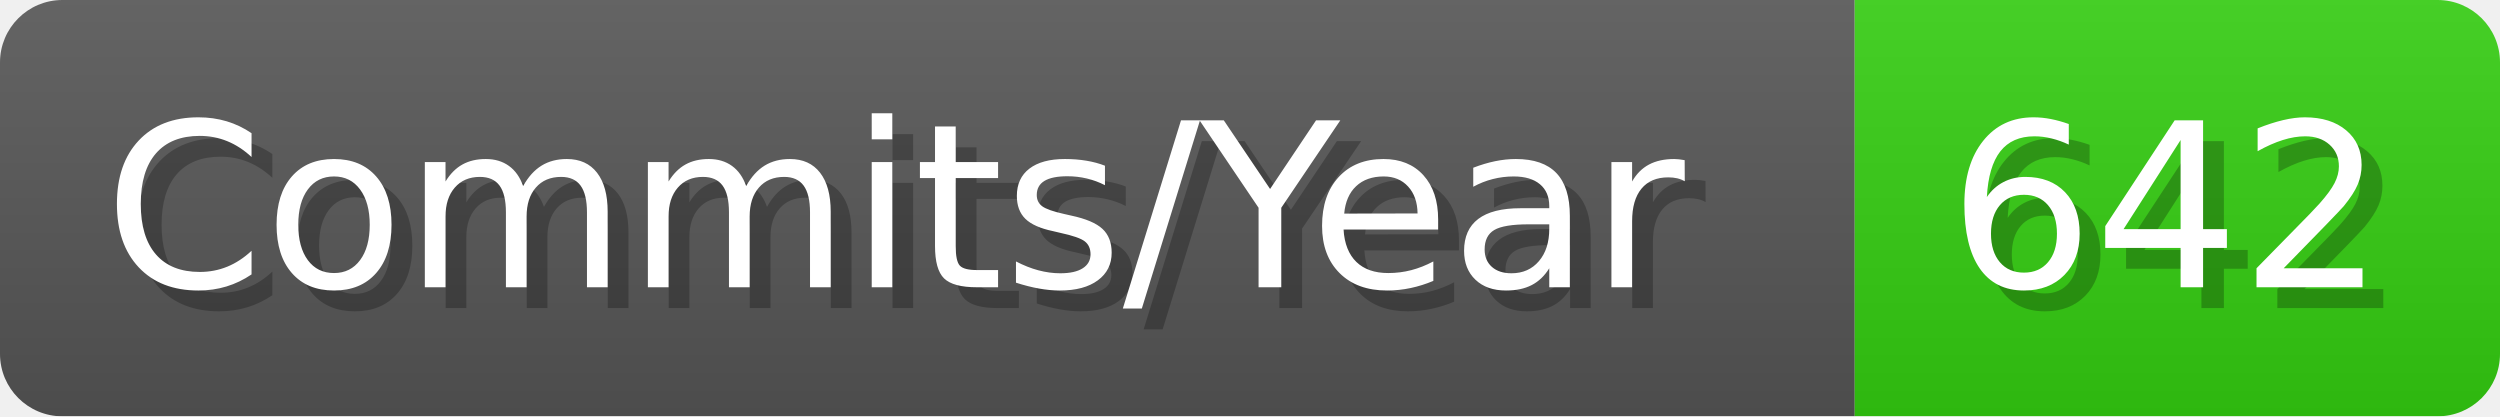
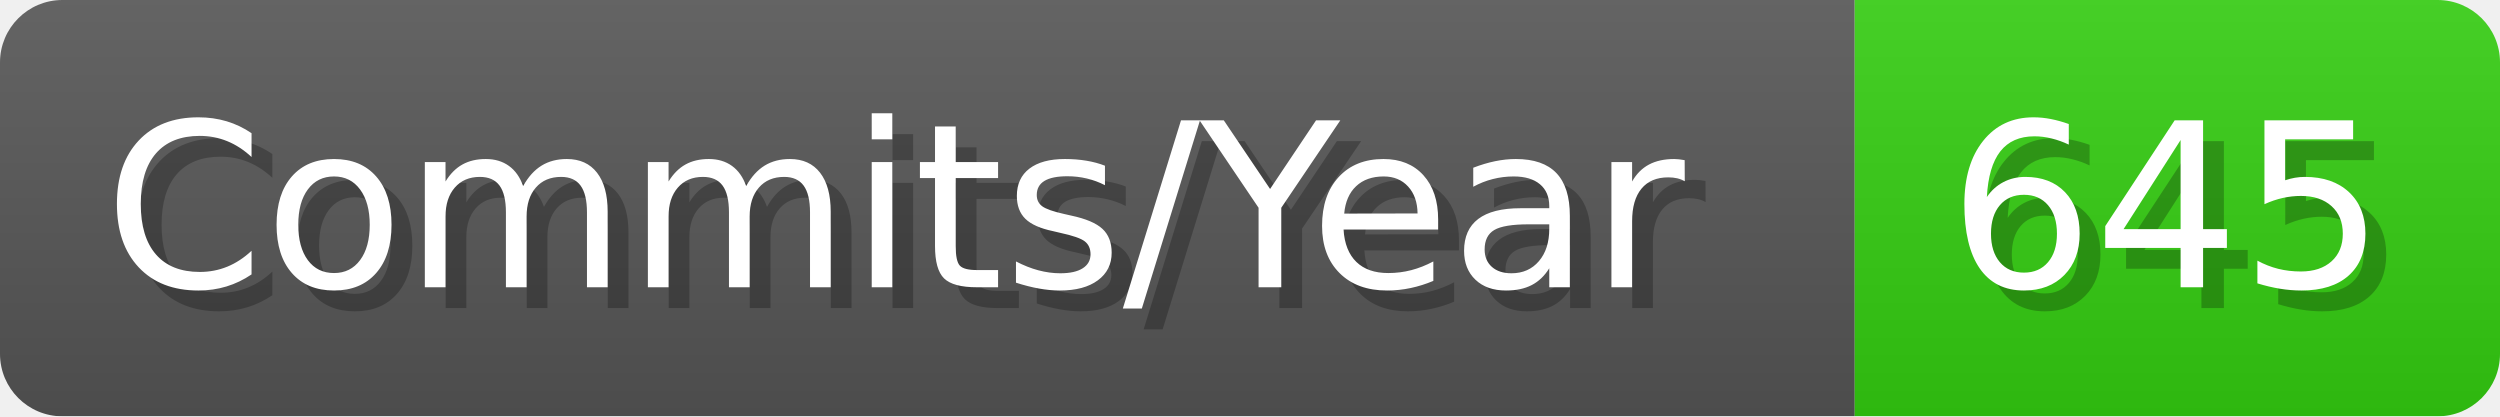
- <svg xmlns="http://www.w3.org/2000/svg" width="120.1" height="20" viewBox="0 0 1201 200" role="img" aria-label="Commits/Year: 642">
+ <svg xmlns="http://www.w3.org/2000/svg" width="120.1" height="20" viewBox="0 0 1201 200" role="img" aria-label="Commits/Year: 645">
  <linearGradient id="aUPdi" x2="0" y2="100%">
    <stop offset="0" stop-opacity=".1" stop-color="#EEE" />
    <stop offset="1" stop-opacity=".1" />
  </linearGradient>
  <mask id="WfAiQ">
    <rect width="1201" height="200" rx="30" fill="#FFF" />
  </mask>
  <g mask="url(#WfAiQ)">
    <rect width="891" height="200" fill="#555" />
    <rect width="310" height="200" fill="#3C1" x="891" />
    <rect width="1201" height="200" fill="url(#aUPdi)" />
  </g>
  <g aria-hidden="true" fill="#fff" text-anchor="start" font-family="Verdana,DejaVu Sans,sans-serif" font-size="110">
    <text x="60" y="148" textLength="791" fill="#000" opacity="0.25">Commits/Year</text>
    <text x="50" y="138" textLength="791">Commits/Year</text>
-     <text x="946" y="148" textLength="210" fill="#000" opacity="0.25">642</text>
-     <text x="936" y="138" textLength="210">642</text>
+     <text x="946" y="148" textLength="210" fill="#000" opacity="0.25">645</text>
+     <text x="936" y="138" textLength="210">645</text>
  </g>
</svg>
